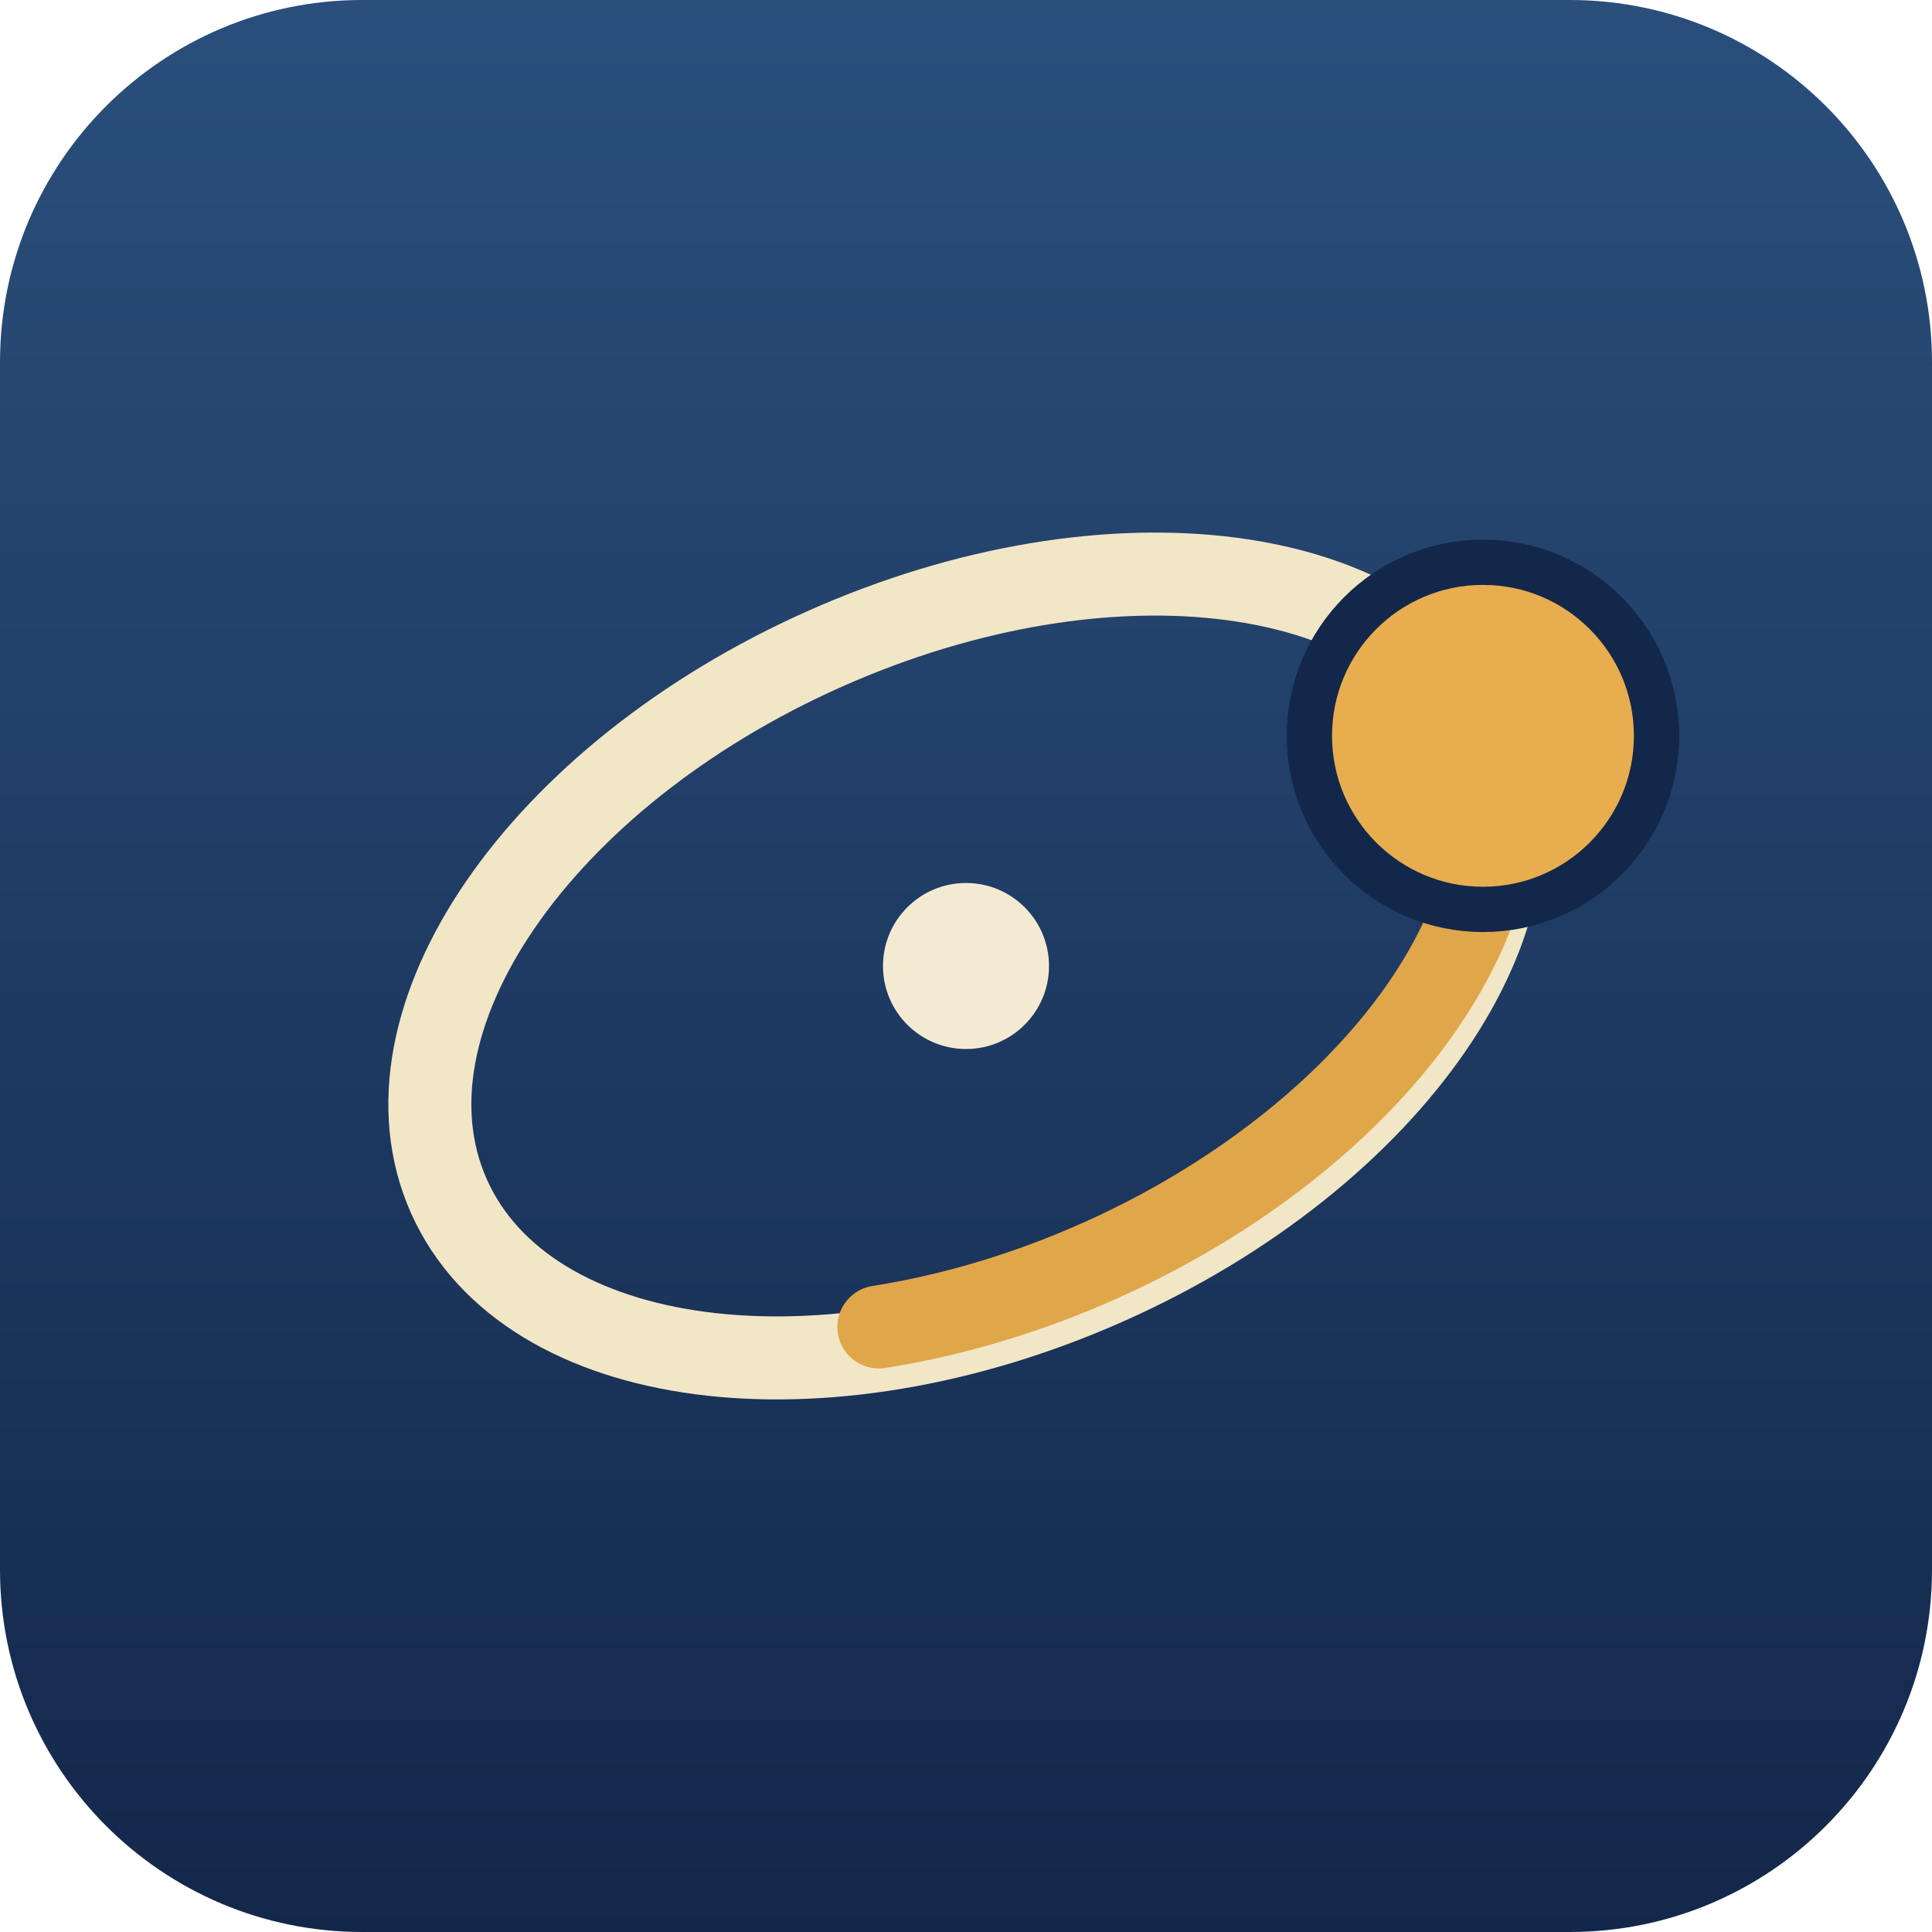
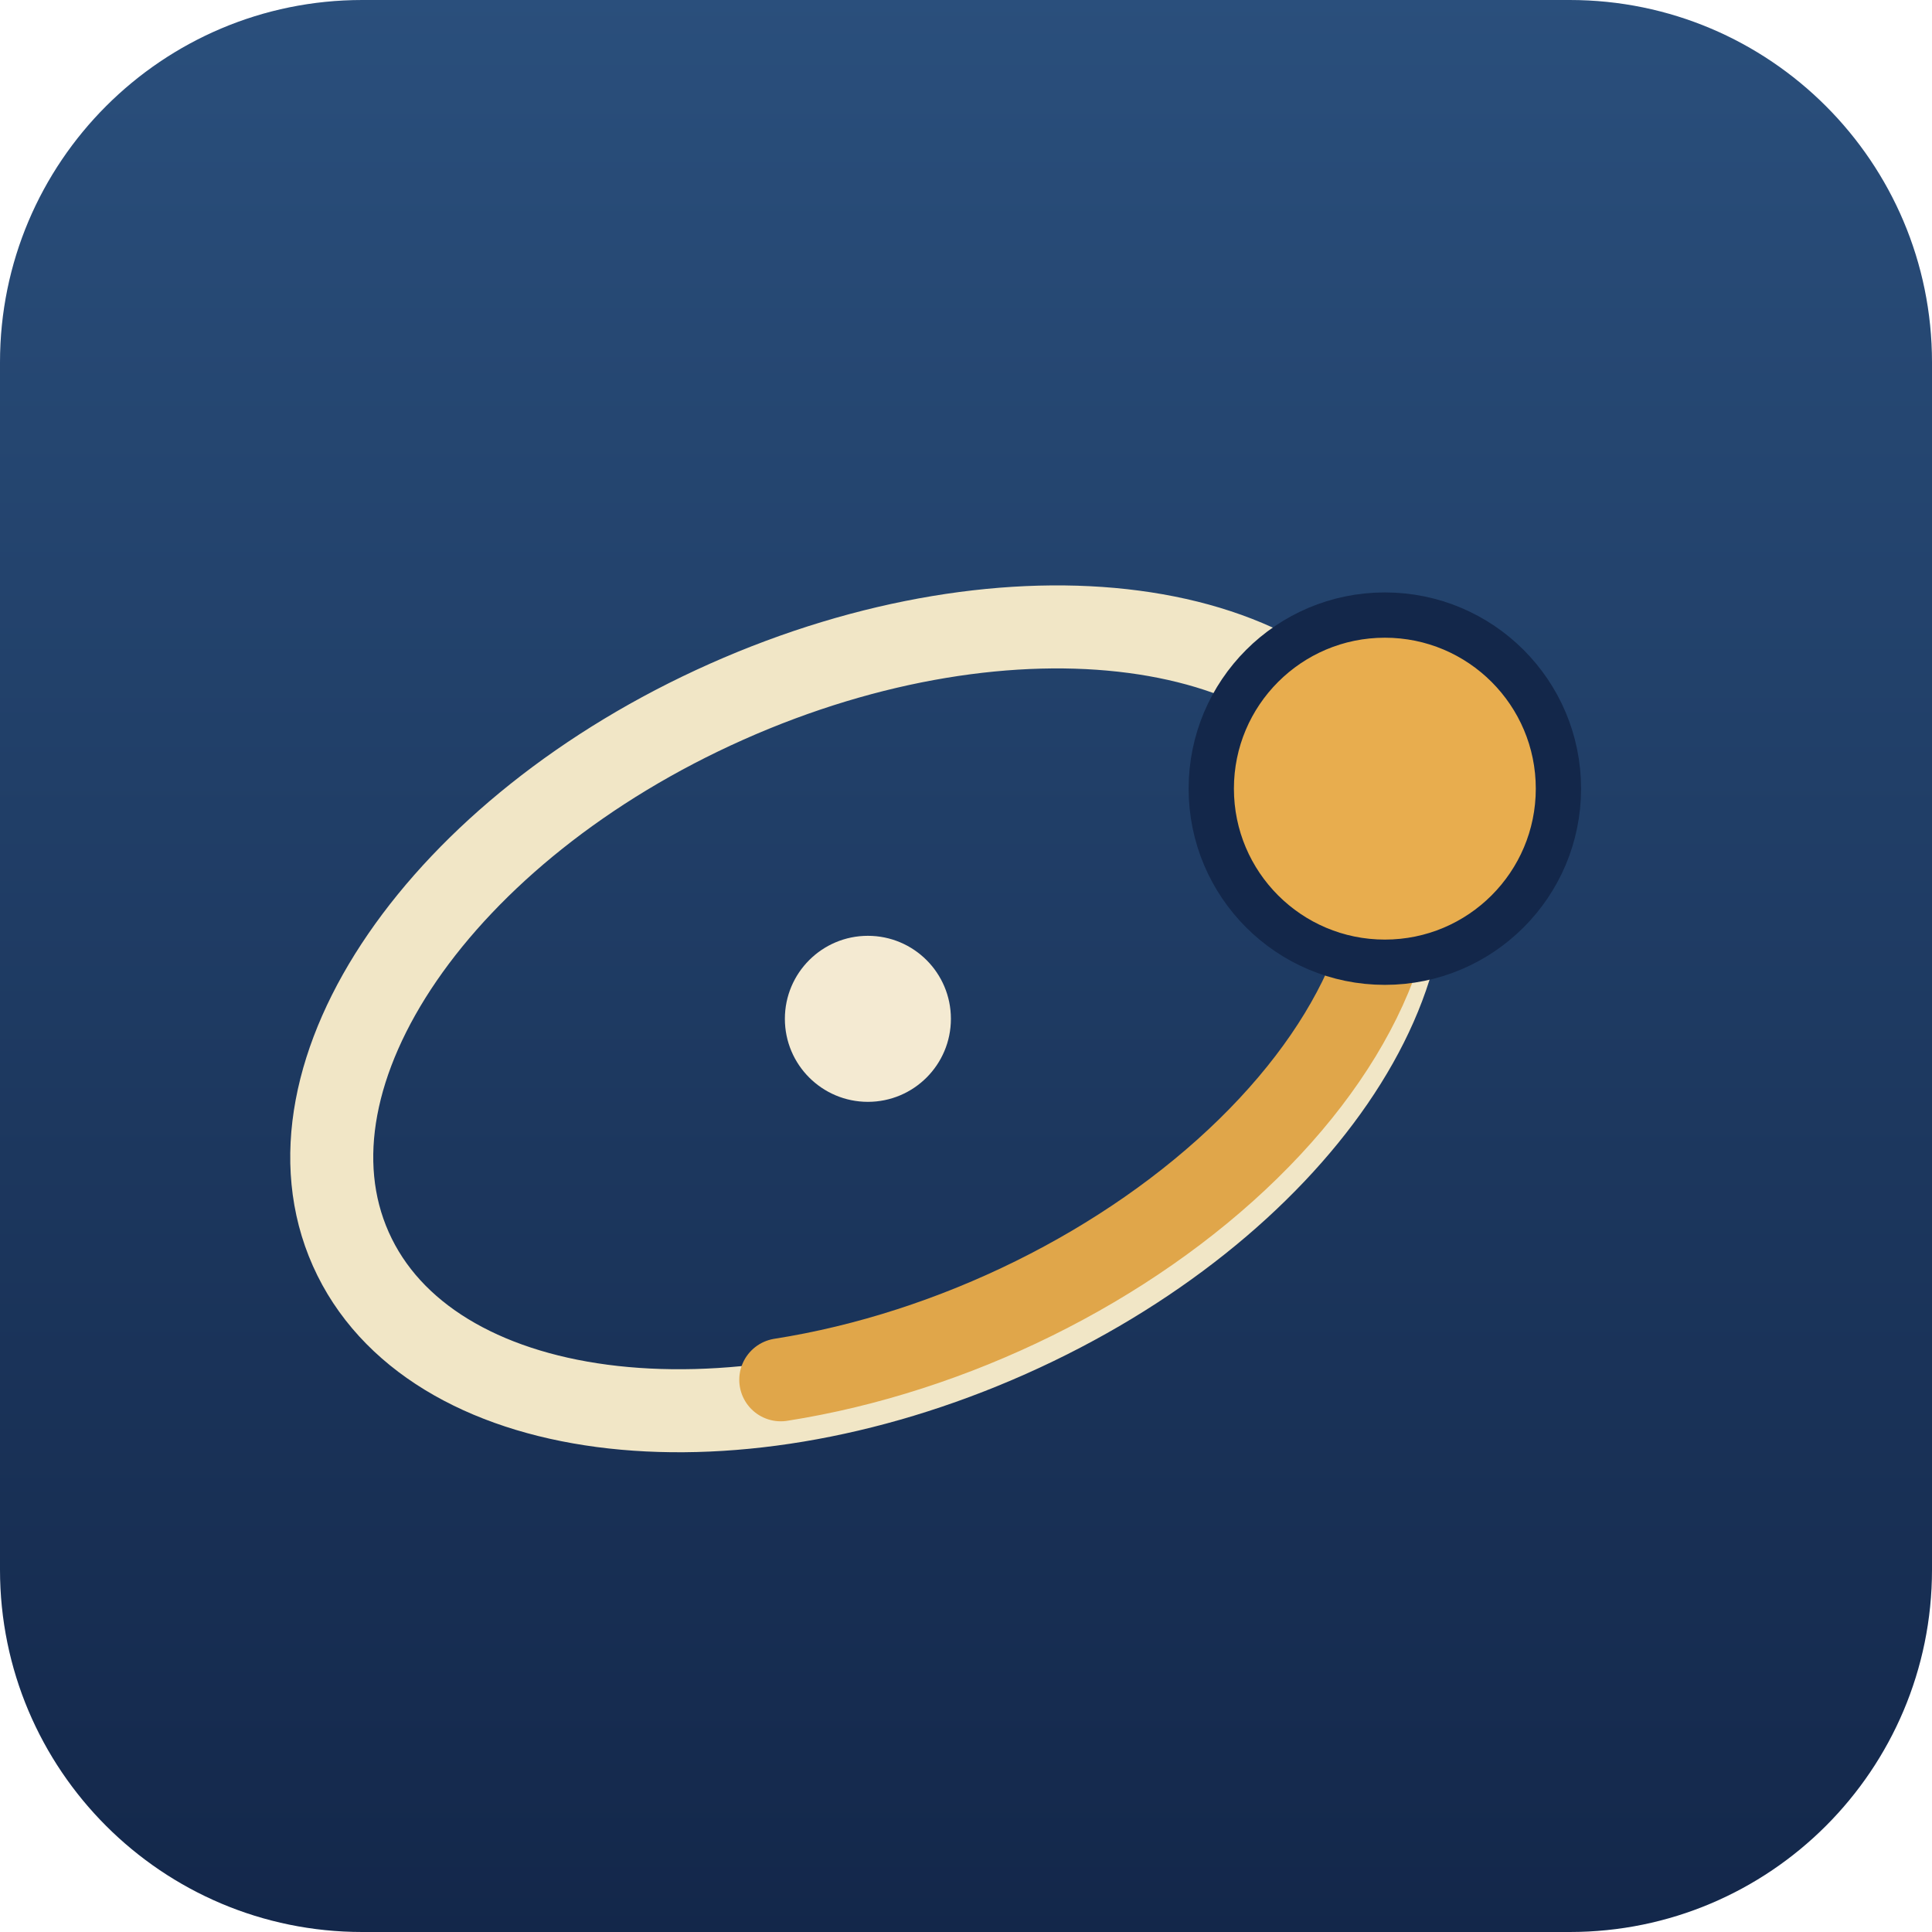
<svg xmlns="http://www.w3.org/2000/svg" viewBox="0 0 512 512" role="img" aria-label="Anima Atlas">
  <defs>
    <linearGradient id="bg" x1="0" y1="0" x2="0" y2="1">
      <stop offset="0" stop-color="#2a4f7c" />
      <stop offset="1" stop-color="#13274a" />
    </linearGradient>
  </defs>
  <rect width="512" height="512" rx="96" fill="url(#bg)" />
-   <g transform="translate(256 256)">
+   <g transform="translate(230 270)">
    <g transform="rotate(-24)" fill="none">
      <ellipse rx="150" ry="92" stroke="#f1e6c6" stroke-width="22" />
      <path d="M 150 0 A 150 92 0 0 1 -60 78" stroke="#e0a64a" stroke-width="22" stroke-linecap="round" />
    </g>
    <circle cx="137" cy="-61" r="46" fill="#e8ad4e" stroke="#13274a" stroke-width="12" />
    <circle r="22" fill="#f4ead2" />
  </g>
</svg>
